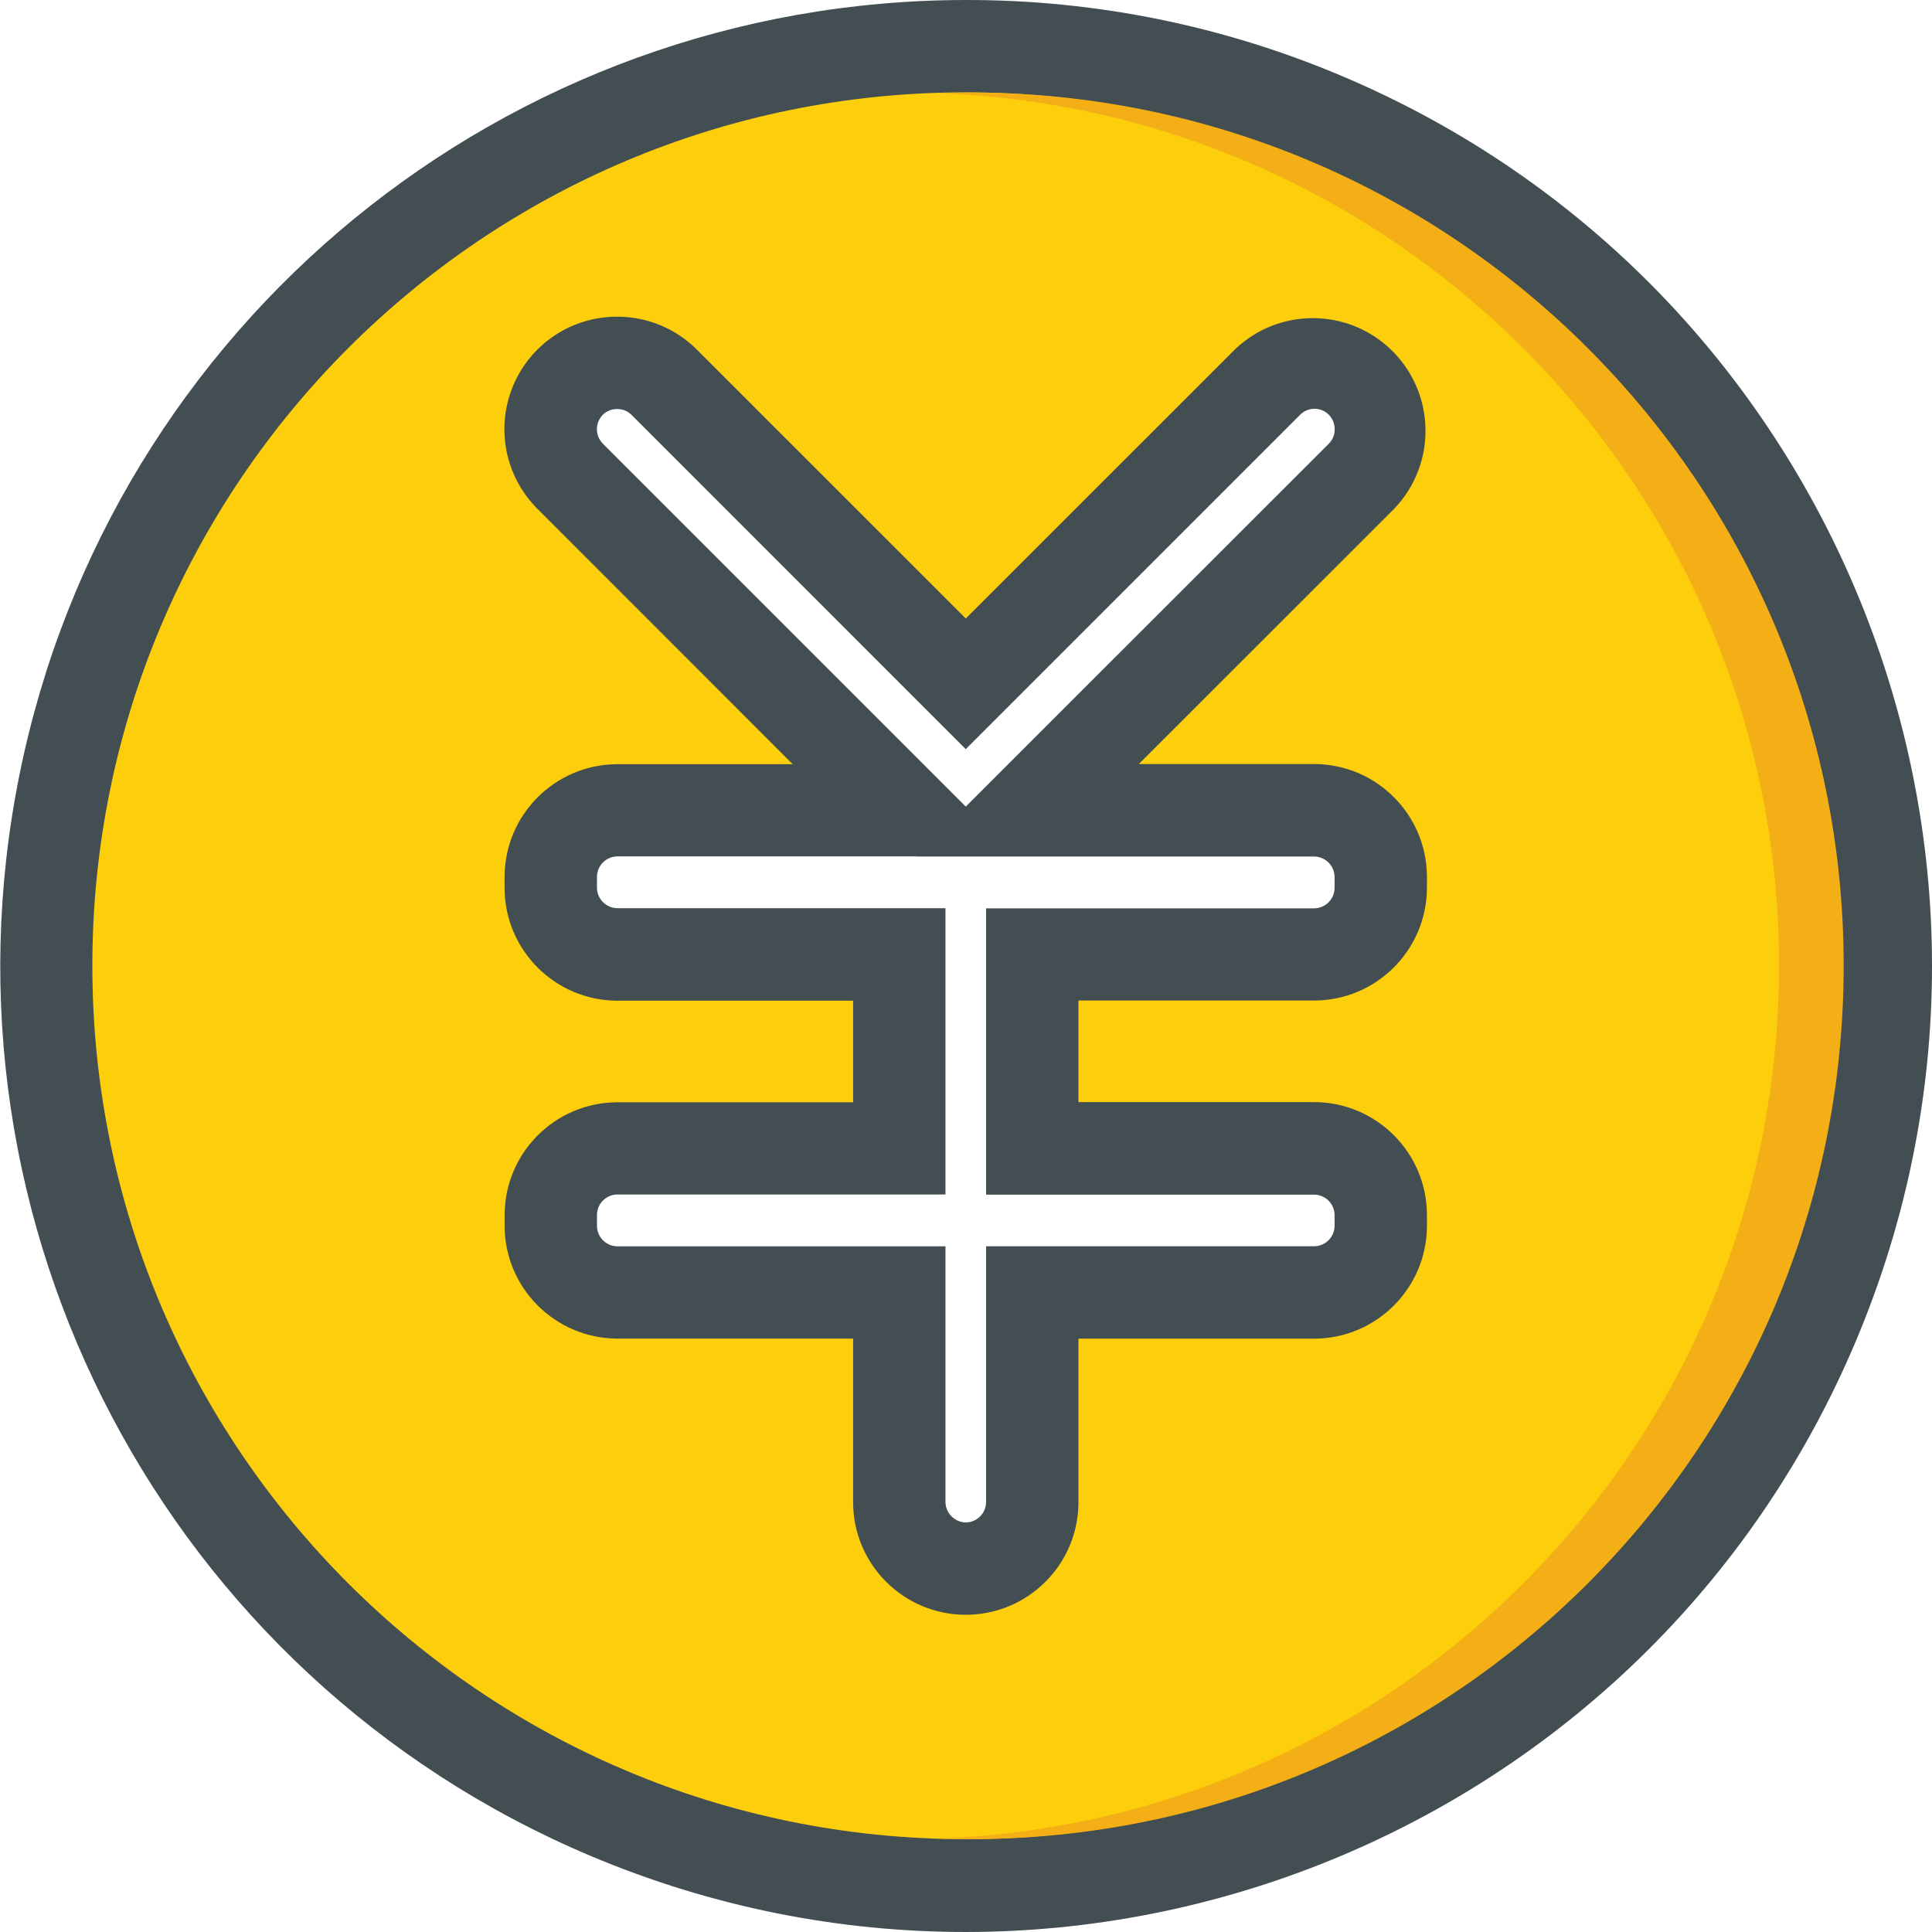
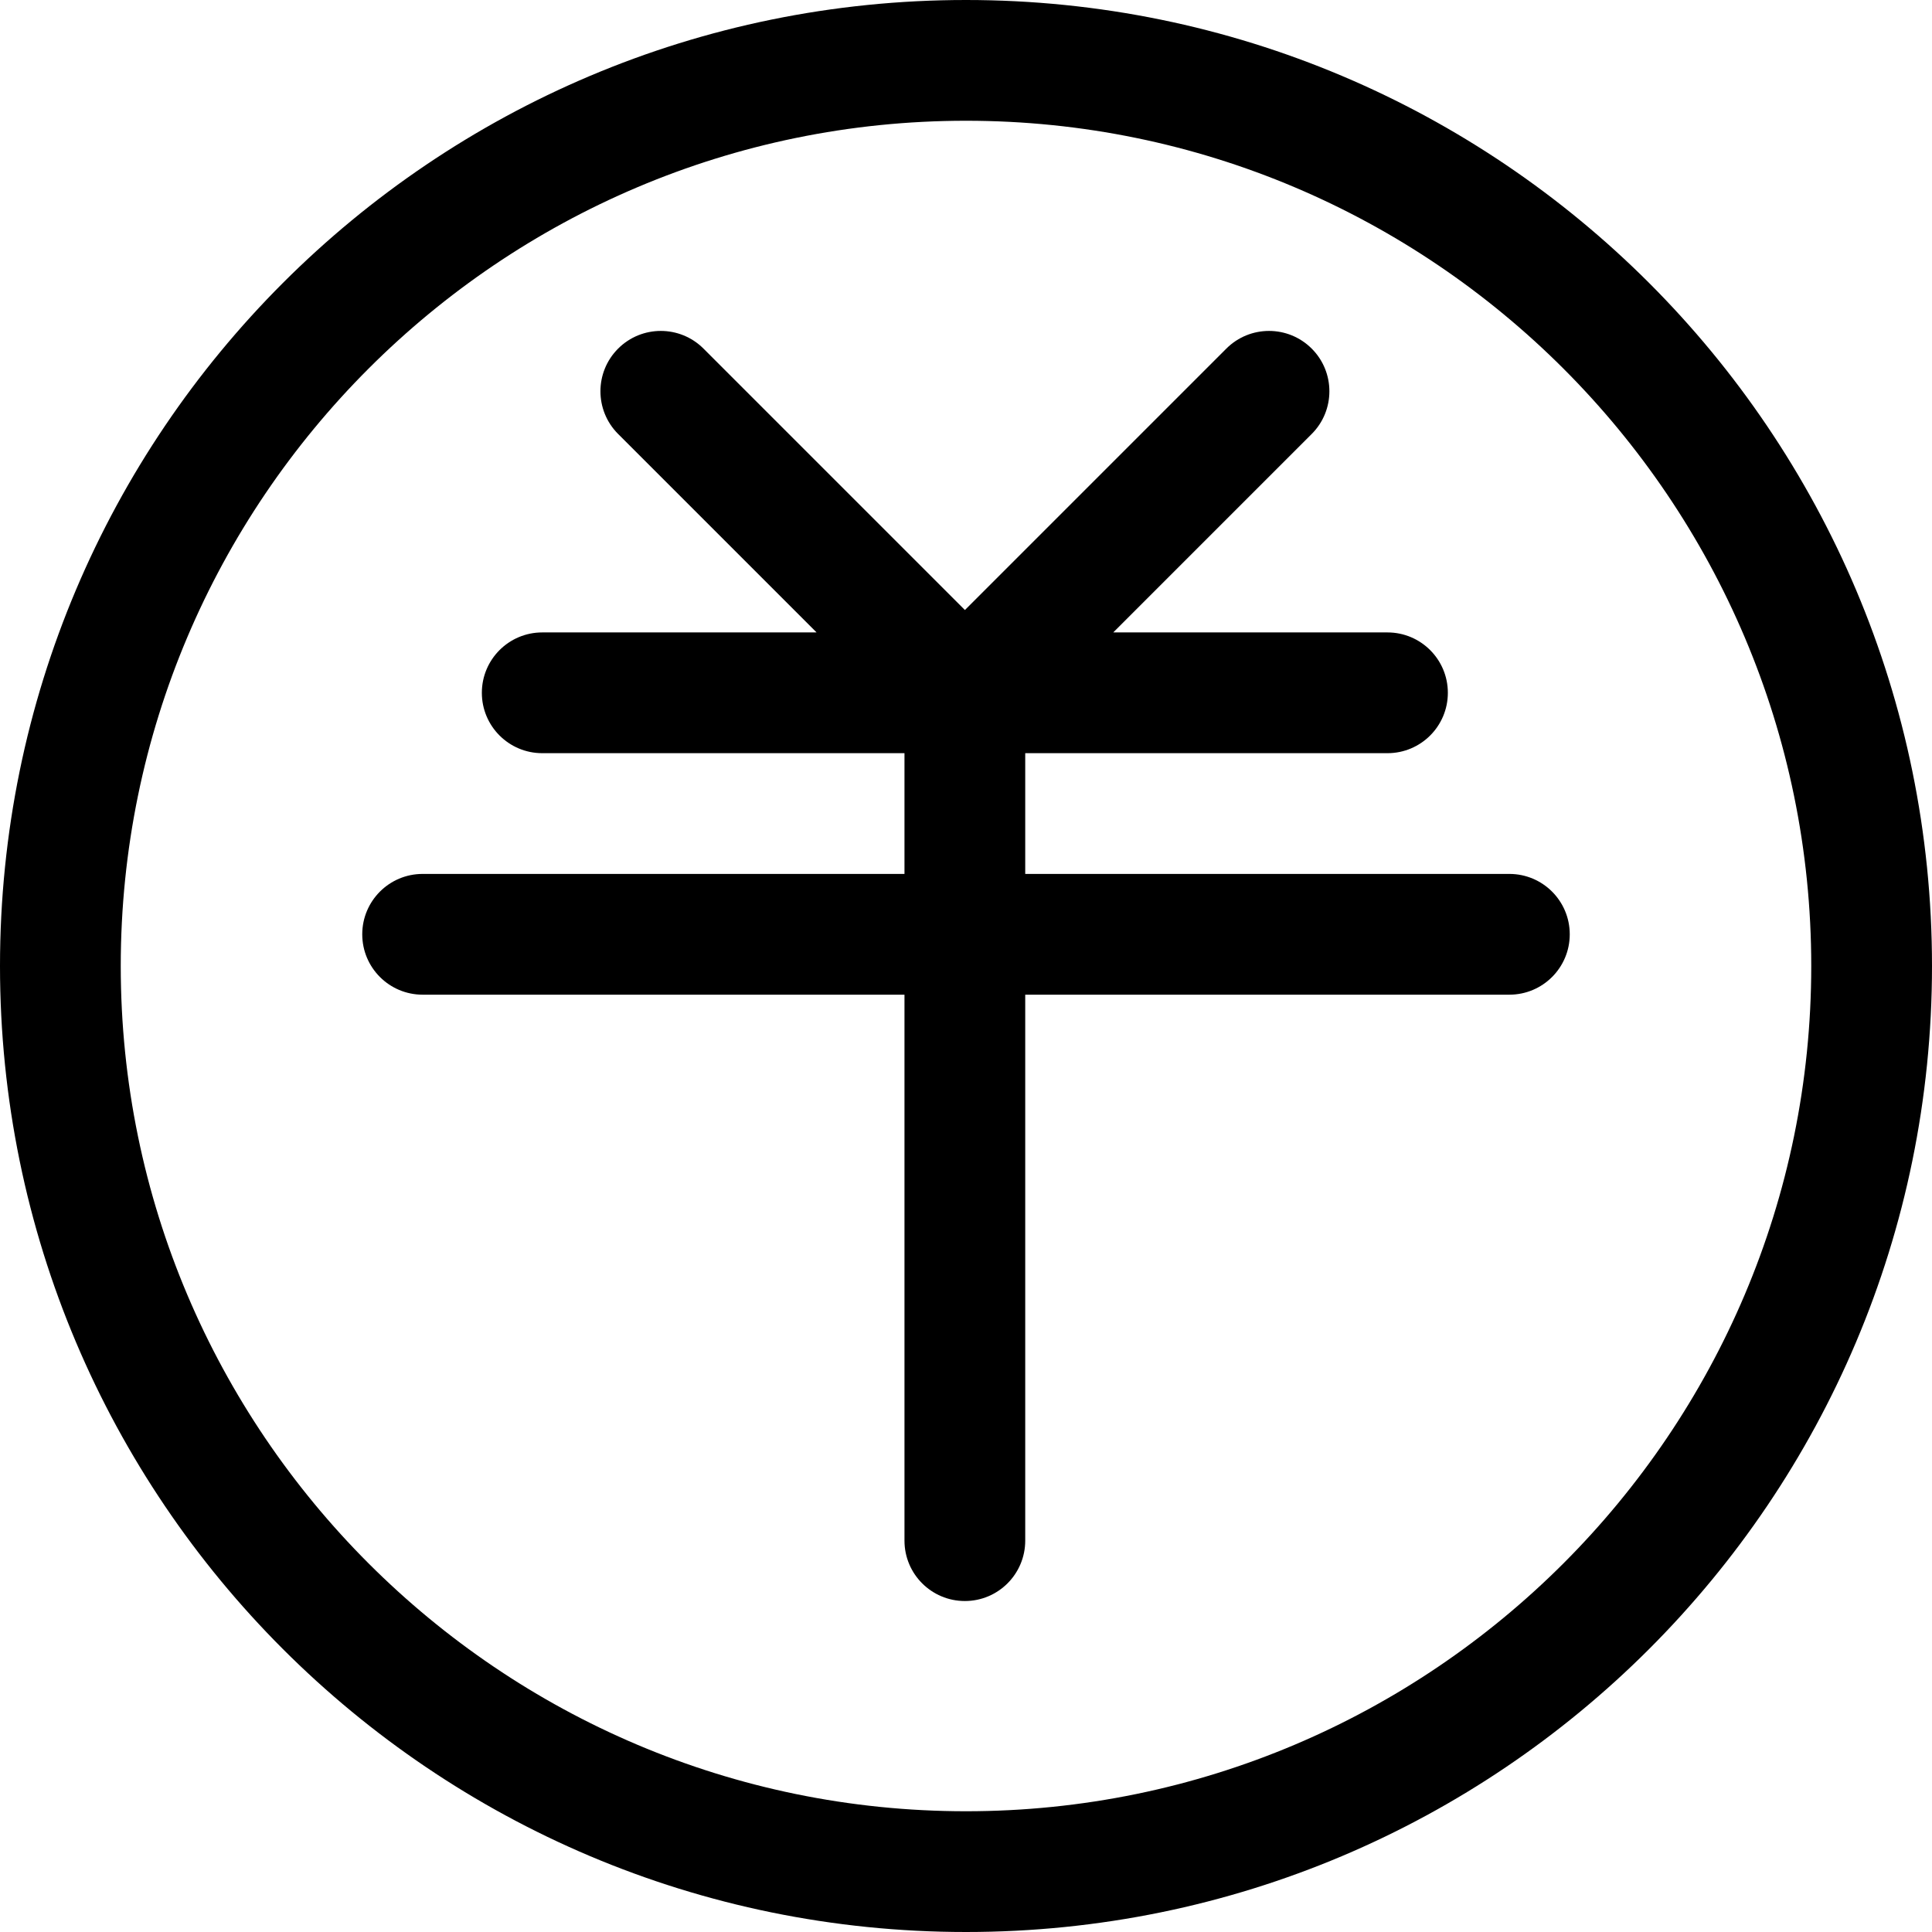
- <svg xmlns="http://www.w3.org/2000/svg" t="1636120914322" class="icon" viewBox="0 0 1024 1024" version="1.1" p-id="36293" width="200" height="200">
+ <svg xmlns="http://www.w3.org/2000/svg" t="1636126969994" class="icon" viewBox="0 0 1024 1024" version="1.1" p-id="57338" width="200" height="200">
  <defs>
    <style type="text/css" />
  </defs>
-   <path d="M511.887 999.264a487.523 487.523 0 0 1-189.73-936.477 487.511 487.511 0 0 1 379.449 898.176 484.33 484.33 0 0 1-189.718 38.301zM327.173 608.619a35.278 35.278 0 0 0-35.242 35.242V649.771a35.278 35.278 0 0 0 35.242 35.242h149.472v111.134a35.242 35.242 0 1 0 70.484 0v-111.097h149.459a35.278 35.278 0 0 0 35.242-35.242v-5.947a35.278 35.278 0 0 0-35.242-35.242H547.128v-102.788h149.459a35.278 35.278 0 0 0 35.242-35.242v-5.923a35.278 35.278 0 0 0-35.242-35.242H544.534l177.053-177.016A35.242 35.242 0 0 0 671.796 202.568L511.887 362.428 352.014 202.568a35.242 35.242 0 0 0-49.84 49.84L479.239 429.51H327.173a35.278 35.278 0 0 0-35.242 35.242v5.923a35.278 35.278 0 0 0 35.242 35.242h149.472v102.788z" fill="#FCCE0B" p-id="36294" />
-   <path d="M511.887 48.948c255.65 0 462.915 207.266 462.915 462.915s-207.266 462.928-462.915 462.928S48.947 767.537 48.947 511.863 256.213 48.948 511.887 48.948m0 278.875L369.317 185.265a59.544 59.544 0 0 0-42.217-17.413h-0.086a59.63 59.63 0 0 0-42.143 101.858L420.148 405.036h-92.999a59.887 59.887 0 0 0-59.715 59.715v5.923a59.887 59.887 0 0 0 59.715 59.715h125.023v53.842H327.173a59.887 59.887 0 0 0-59.715 59.715V649.771a59.887 59.887 0 0 0 59.715 59.715h124.998v86.66a59.715 59.715 0 1 0 119.43 0v-86.624h124.986a59.887 59.887 0 0 0 59.715-59.715v-5.947a59.887 59.887 0 0 0-59.715-59.715H571.602v-53.842h124.986a59.887 59.887 0 0 0 59.715-59.715v-5.923a59.887 59.887 0 0 0-59.715-59.715h-92.999l135.301-135.24a59.715 59.715 0 0 0-84.433-84.433L511.887 327.823m0-327.822a511.997 511.997 0 0 0-199.263 983.502A511.985 511.985 0 0 0 711.137 40.247 508.681 508.681 0 0 0 511.887 0.001z m0 397.045l34.605-34.605 142.558-142.558a10.695 10.695 0 0 1 18.355 7.623v0.098a10.524 10.524 0 0 1-3.035 7.501L569.008 370.382l-57.121 57.133-57.133-57.133-135.277-135.277a10.915 10.915 0 0 1 0-15.235 10.487 10.487 0 0 1 7.538-3.071h0.086a10.719 10.719 0 0 1 7.599 3.071L477.232 362.428l34.605 34.605zM485.48 453.983h211.108a10.915 10.915 0 0 1 10.768 10.768v5.923a10.915 10.915 0 0 1-10.768 10.768H522.655v151.735h173.933a10.915 10.915 0 0 1 10.768 10.768V649.771a10.915 10.915 0 0 1-10.768 10.768H522.655v135.632a10.915 10.915 0 0 1-10.768 10.768 11.013 11.013 0 0 1-10.768-10.768V660.576H327.173a10.915 10.915 0 0 1-10.768-10.768v-5.947a10.915 10.915 0 0 1 10.768-10.768h173.945v-151.735H327.173a10.915 10.915 0 0 1-10.768-10.768v-5.923a10.915 10.915 0 0 1 10.768-10.768h158.307z" fill="#434E52" p-id="36295" />
-   <path d="M977.188 511.863c0 255.674-207.266 462.928-462.915 462.928q-8.566 0-17.131-0.318c247.72-9.006 445.784-212.674 445.784-462.548s-198.064-453.591-445.784-462.548q8.566-0.306 17.131-0.318c255.65-0.11 462.915 207.143 462.915 462.805z" fill="#F4AF16" p-id="36296" />
+   <path d="M512 0C229.216 0 0 229.216 0 512s229.216 512 512 512 512-229.216 512-512S794.784 0 512 0z m0 960C264.96 960 64 759.04 64 512S264.96 64 512 64s448 200.96 448 448-200.96 448-448 448z" p-id="57339" />
+   <path d="M800 463.2h-256.608v-64h192a32 32 0 1 0 0-64h-145.344l105.184-105.184a31.968 31.968 0 1 0-45.248-45.248l-138.56 138.56-138.56-138.56a31.968 31.968 0 1 0-45.248 45.248l105.184 105.184H287.392a32 32 0 1 0 0 64h192v64H224a32 32 0 1 0 0 64h255.392v289.376a32 32 0 1 0 64 0v-289.376H800a32 32 0 1 0 0-64z" p-id="57340" />
</svg>
